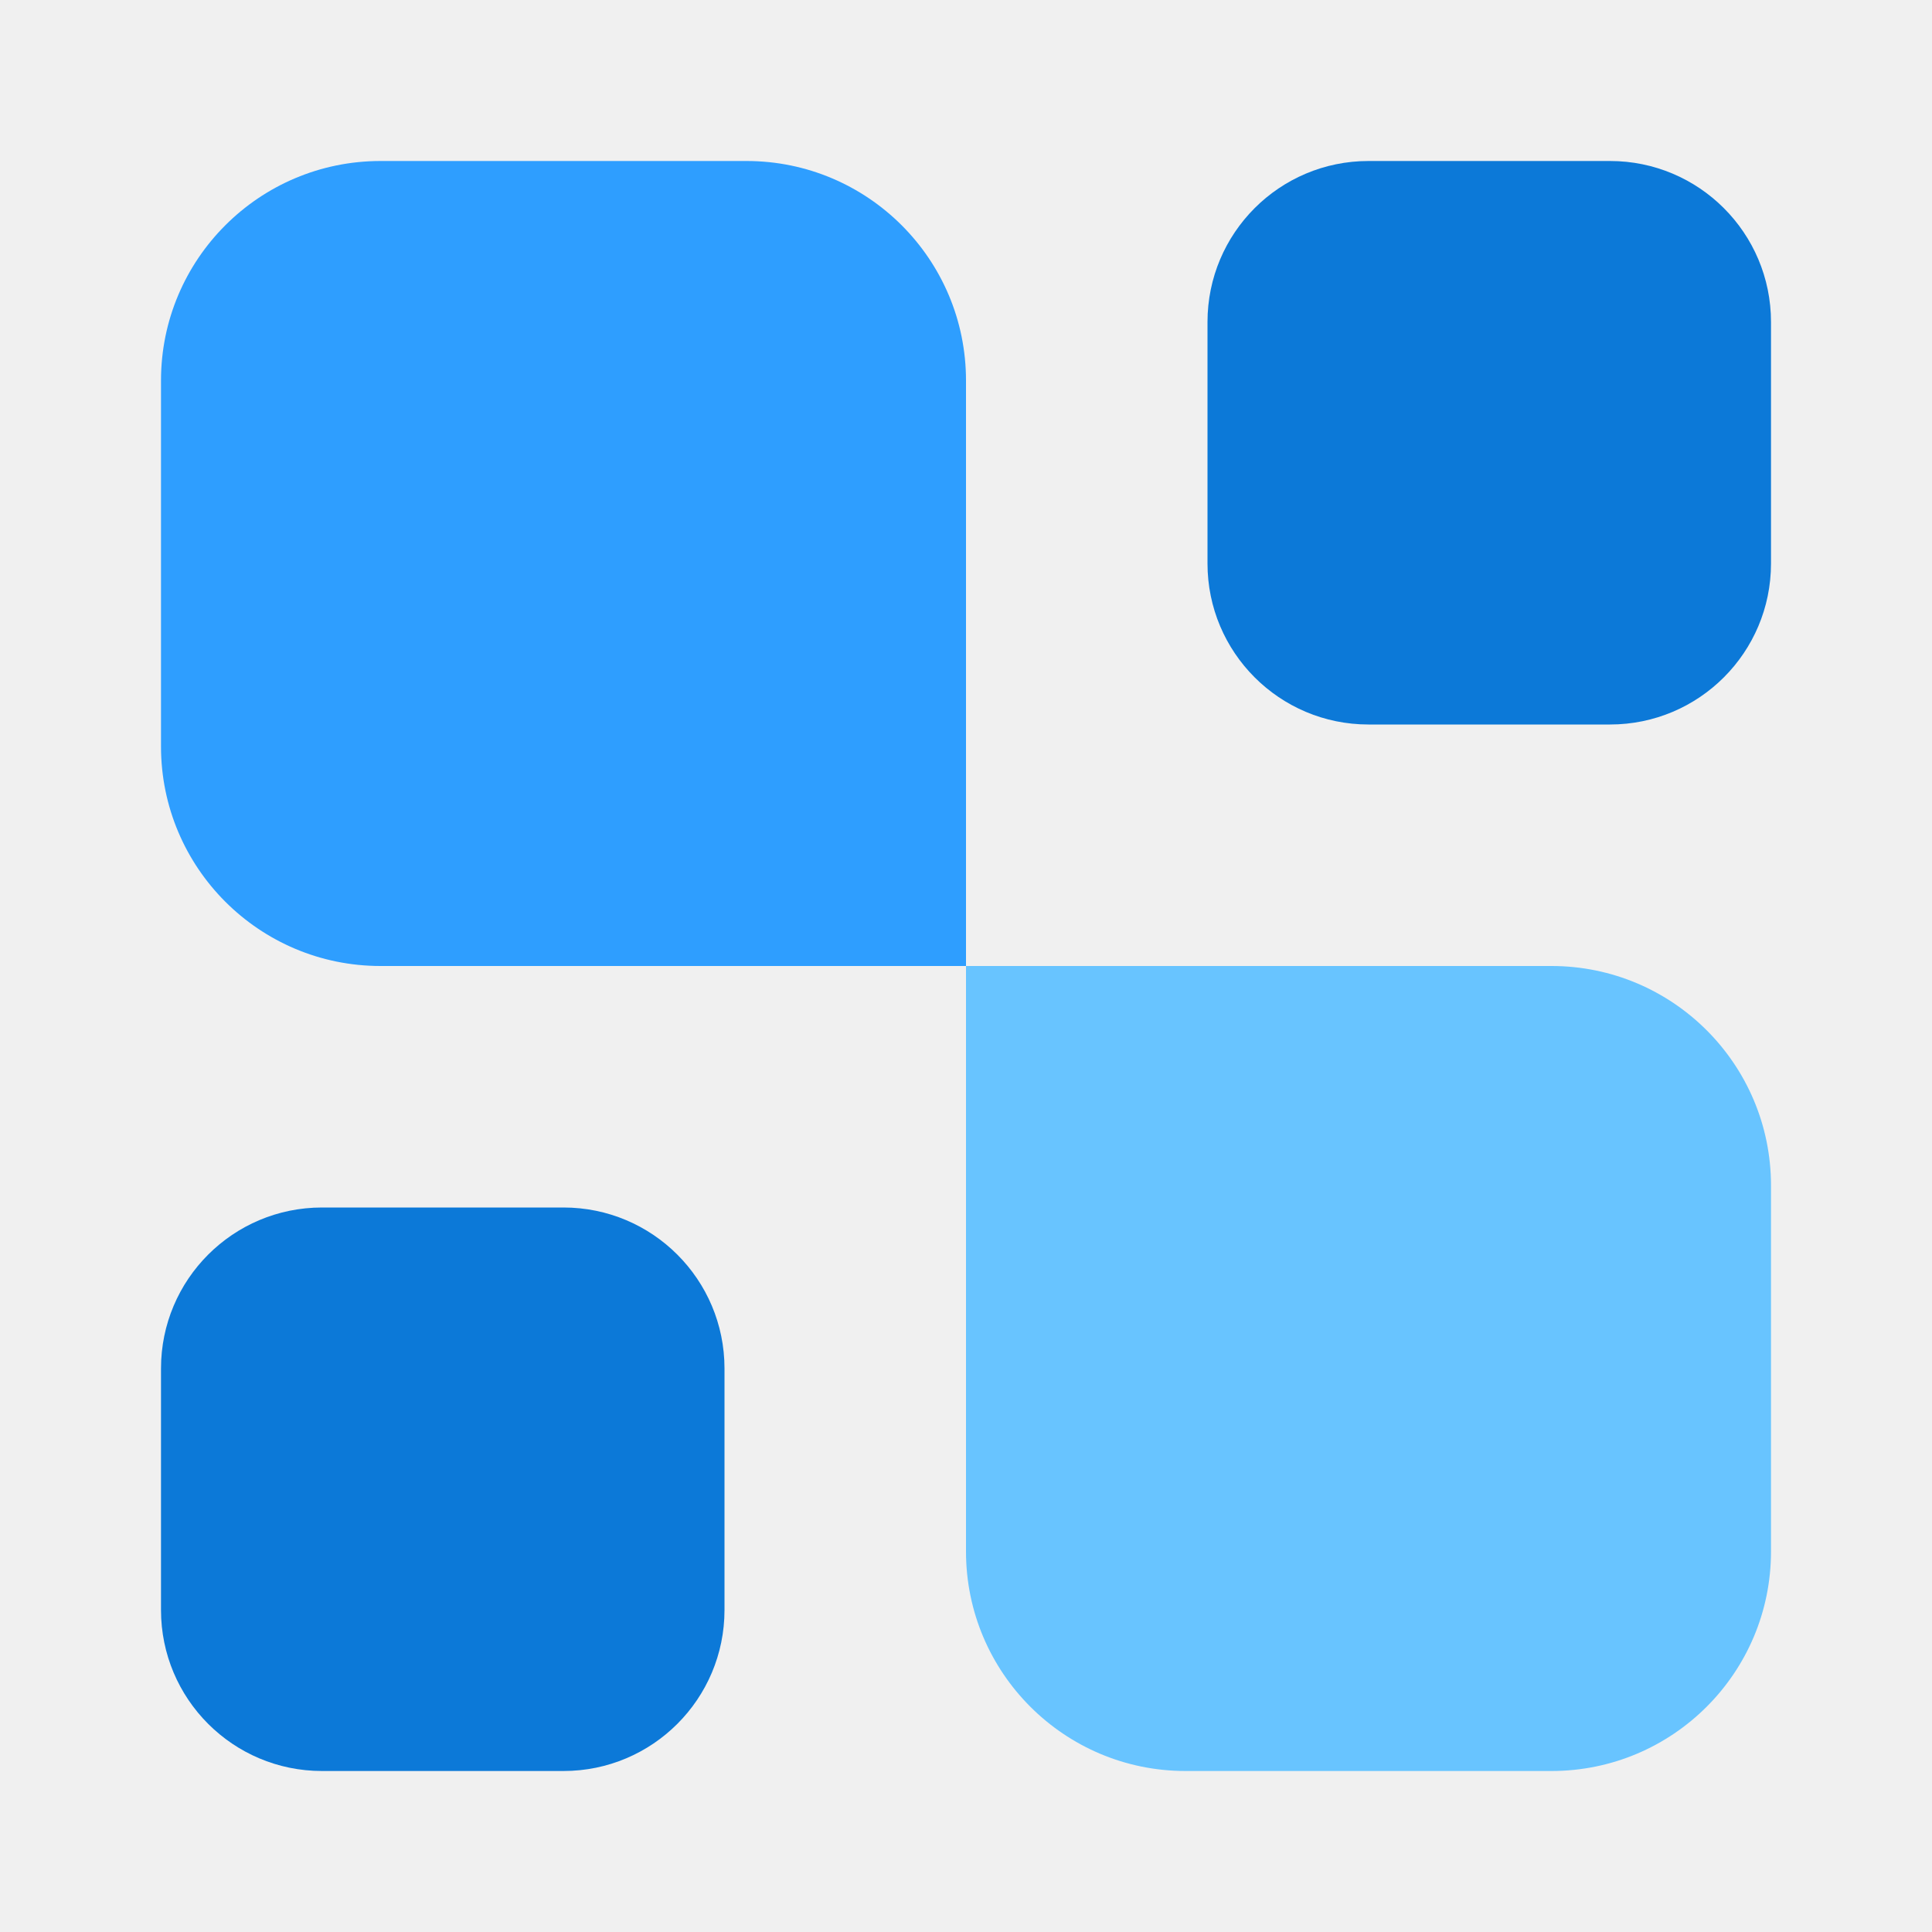
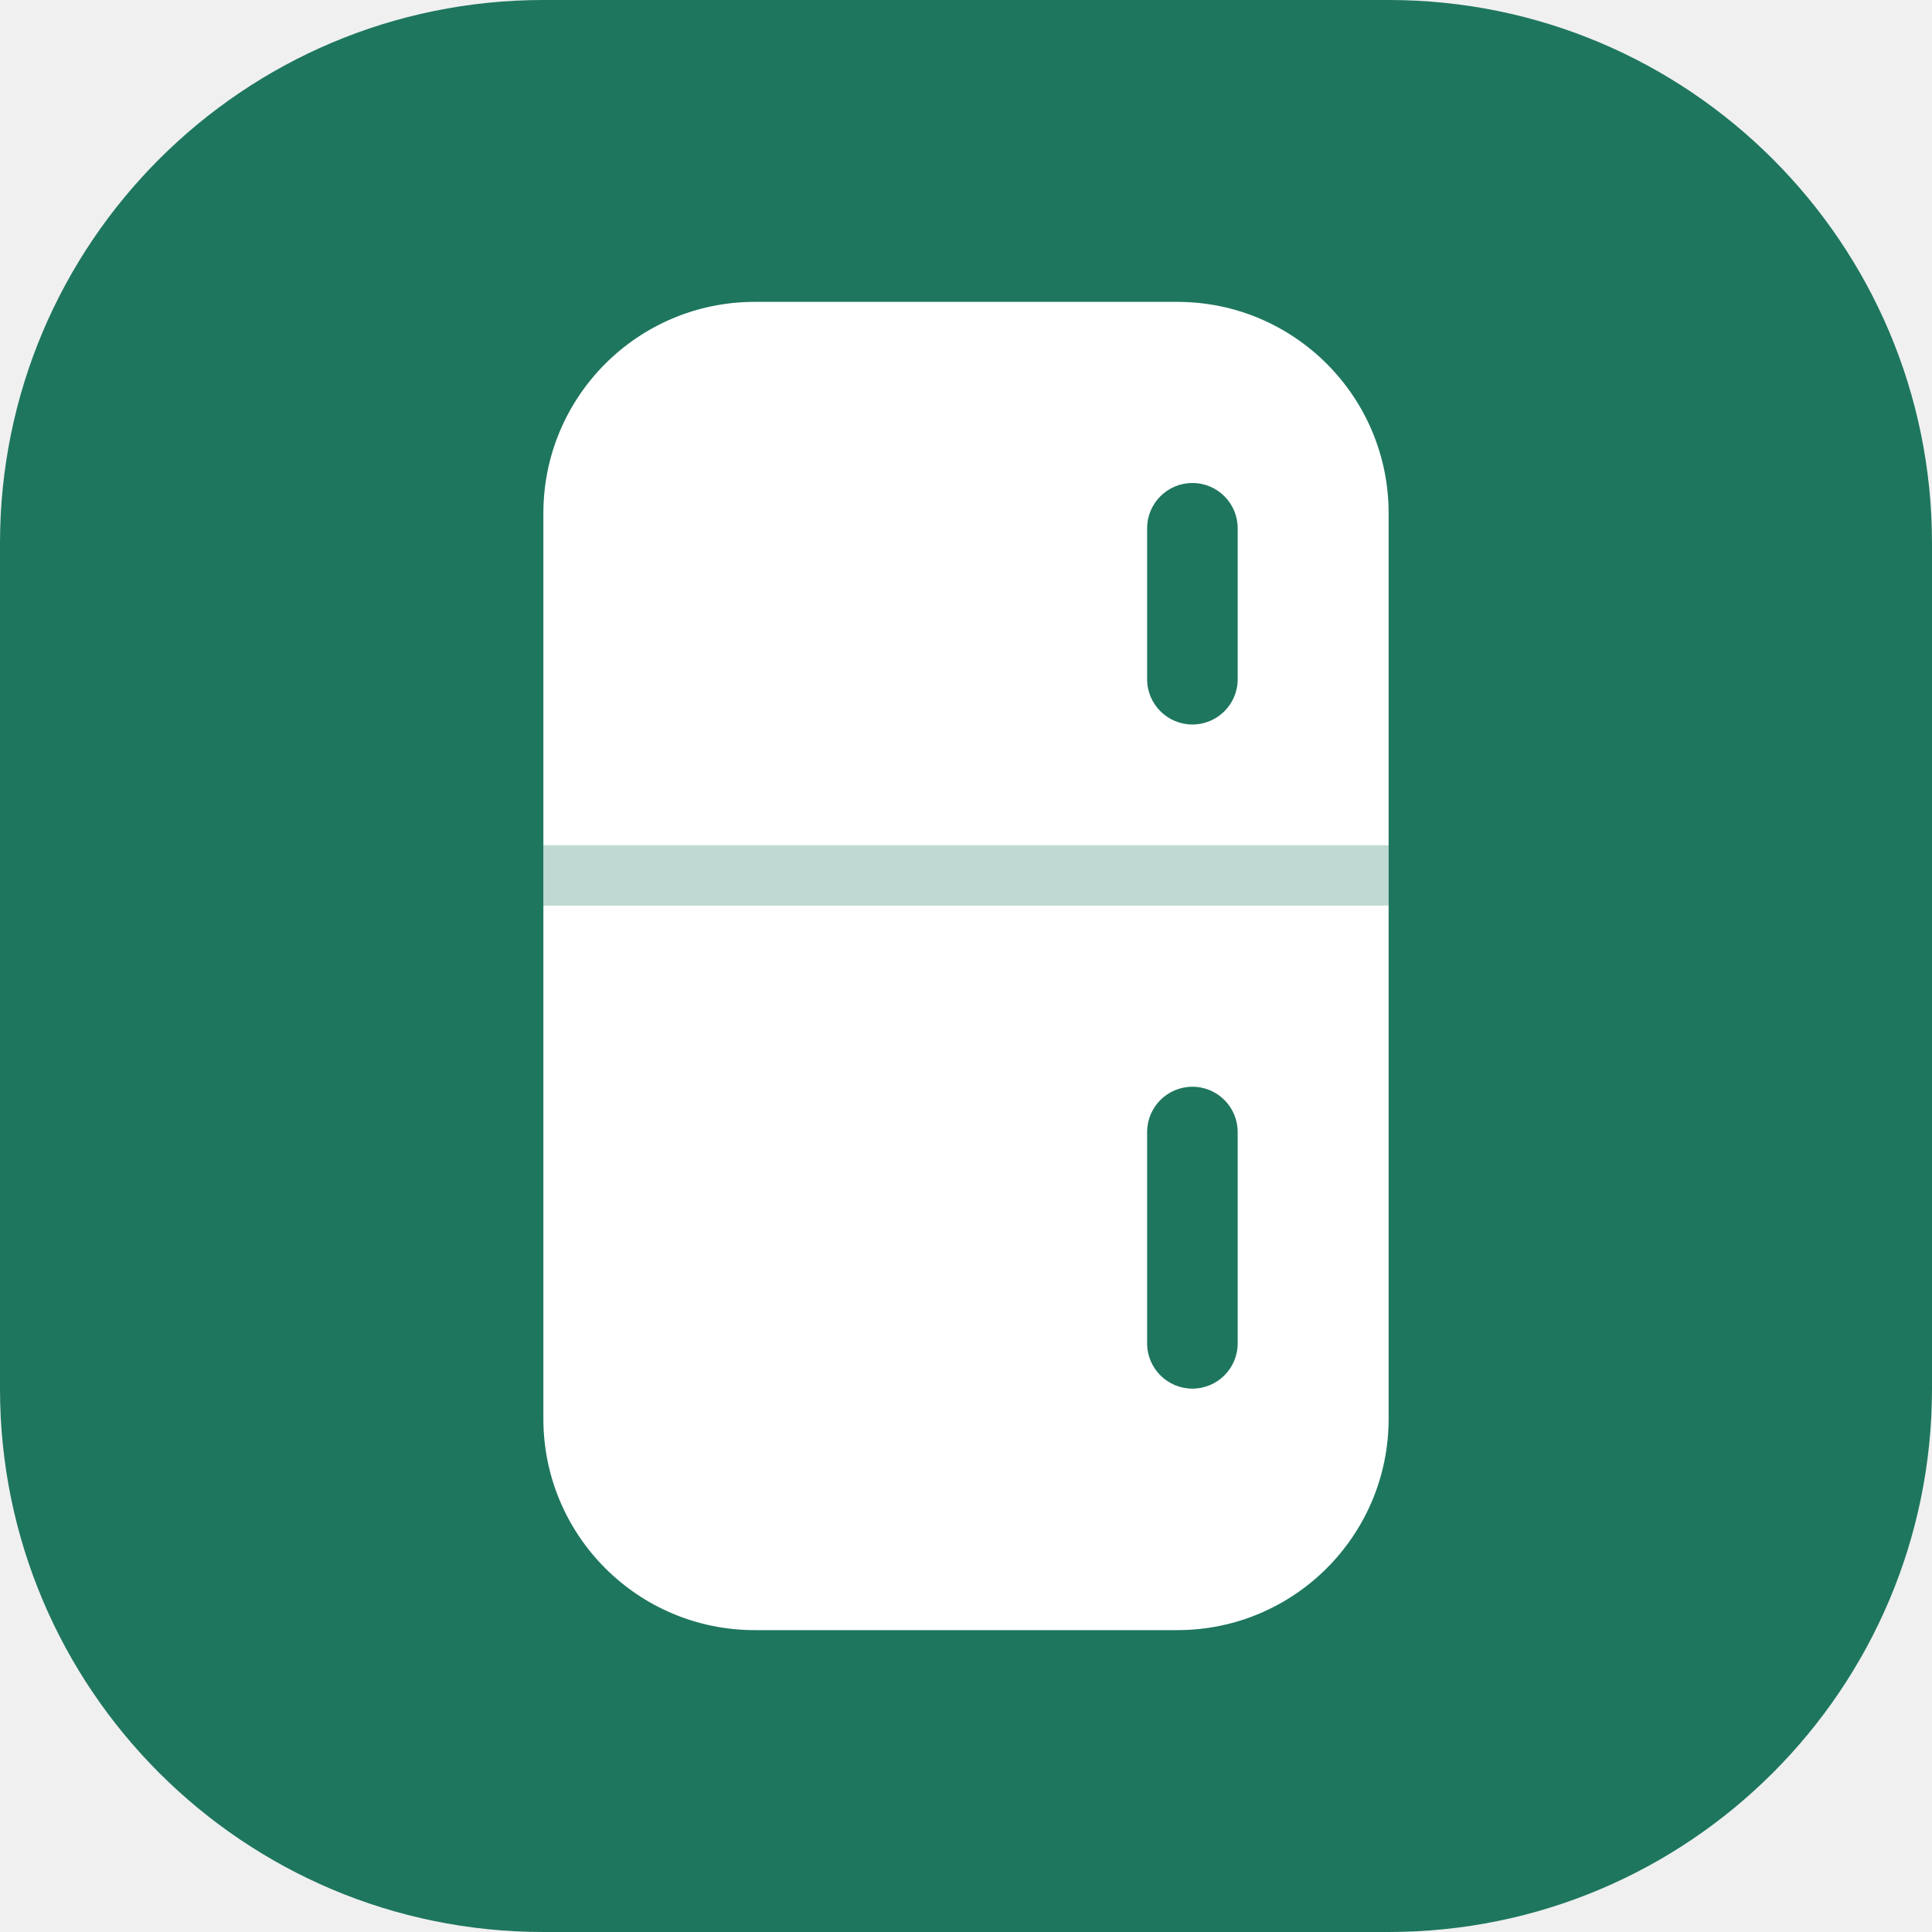
- <svg xmlns="http://www.w3.org/2000/svg" width="24" height="24" viewBox="0 0 24 24" fill="none">
-   <path d="M22 19.273C22 20.779 20.779 22 19.273 22H14.727C13.221 22 12 20.779 12 19.273V12H19.273C20.779 12 22 13.221 22 14.727V19.273Z" fill="#68C4FF" />
-   <path d="M20 2C21.105 2 22 2.895 22 4V7C22 8.105 21.105 9 20 9H17C15.895 9 15 8.105 15 7V4C15 2.895 15.895 2 17 2H20Z" fill="#0C79D8" />
-   <path d="M7 15C8.105 15 9 15.895 9 17V20C9 21.105 8.105 22 7 22H4C2.895 22 2 21.105 2 20V17C2 15.895 2.895 15 4 15H7Z" fill="#0C79D8" />
-   <path d="M12 12H4.727C3.221 12 2 10.779 2 9.273V4.727C2 3.221 3.221 2 4.727 2H9.273C10.779 2 12 3.221 12 4.727V12Z" fill="#2E9EFF" />
+ <svg xmlns="http://www.w3.org/2000/svg" width="32" height="32" viewBox="0 0 32 32" fill="none">
+   <rect width="32" height="32" rx="9" fill="#1E765E" />
+   <rect x="9" y="5" width="14" height="22" rx="3.5" fill="white" />
+   <path d="M9 14.5H23" stroke="#1E765E" stroke-opacity=".28" />
+   <rect x="19" y="8" width="1.5" height="4" rx=".75" fill="#1E765E" />
+   <rect x="19" y="18" width="1.5" height="5" rx=".75" fill="#1E765E" />
</svg>
